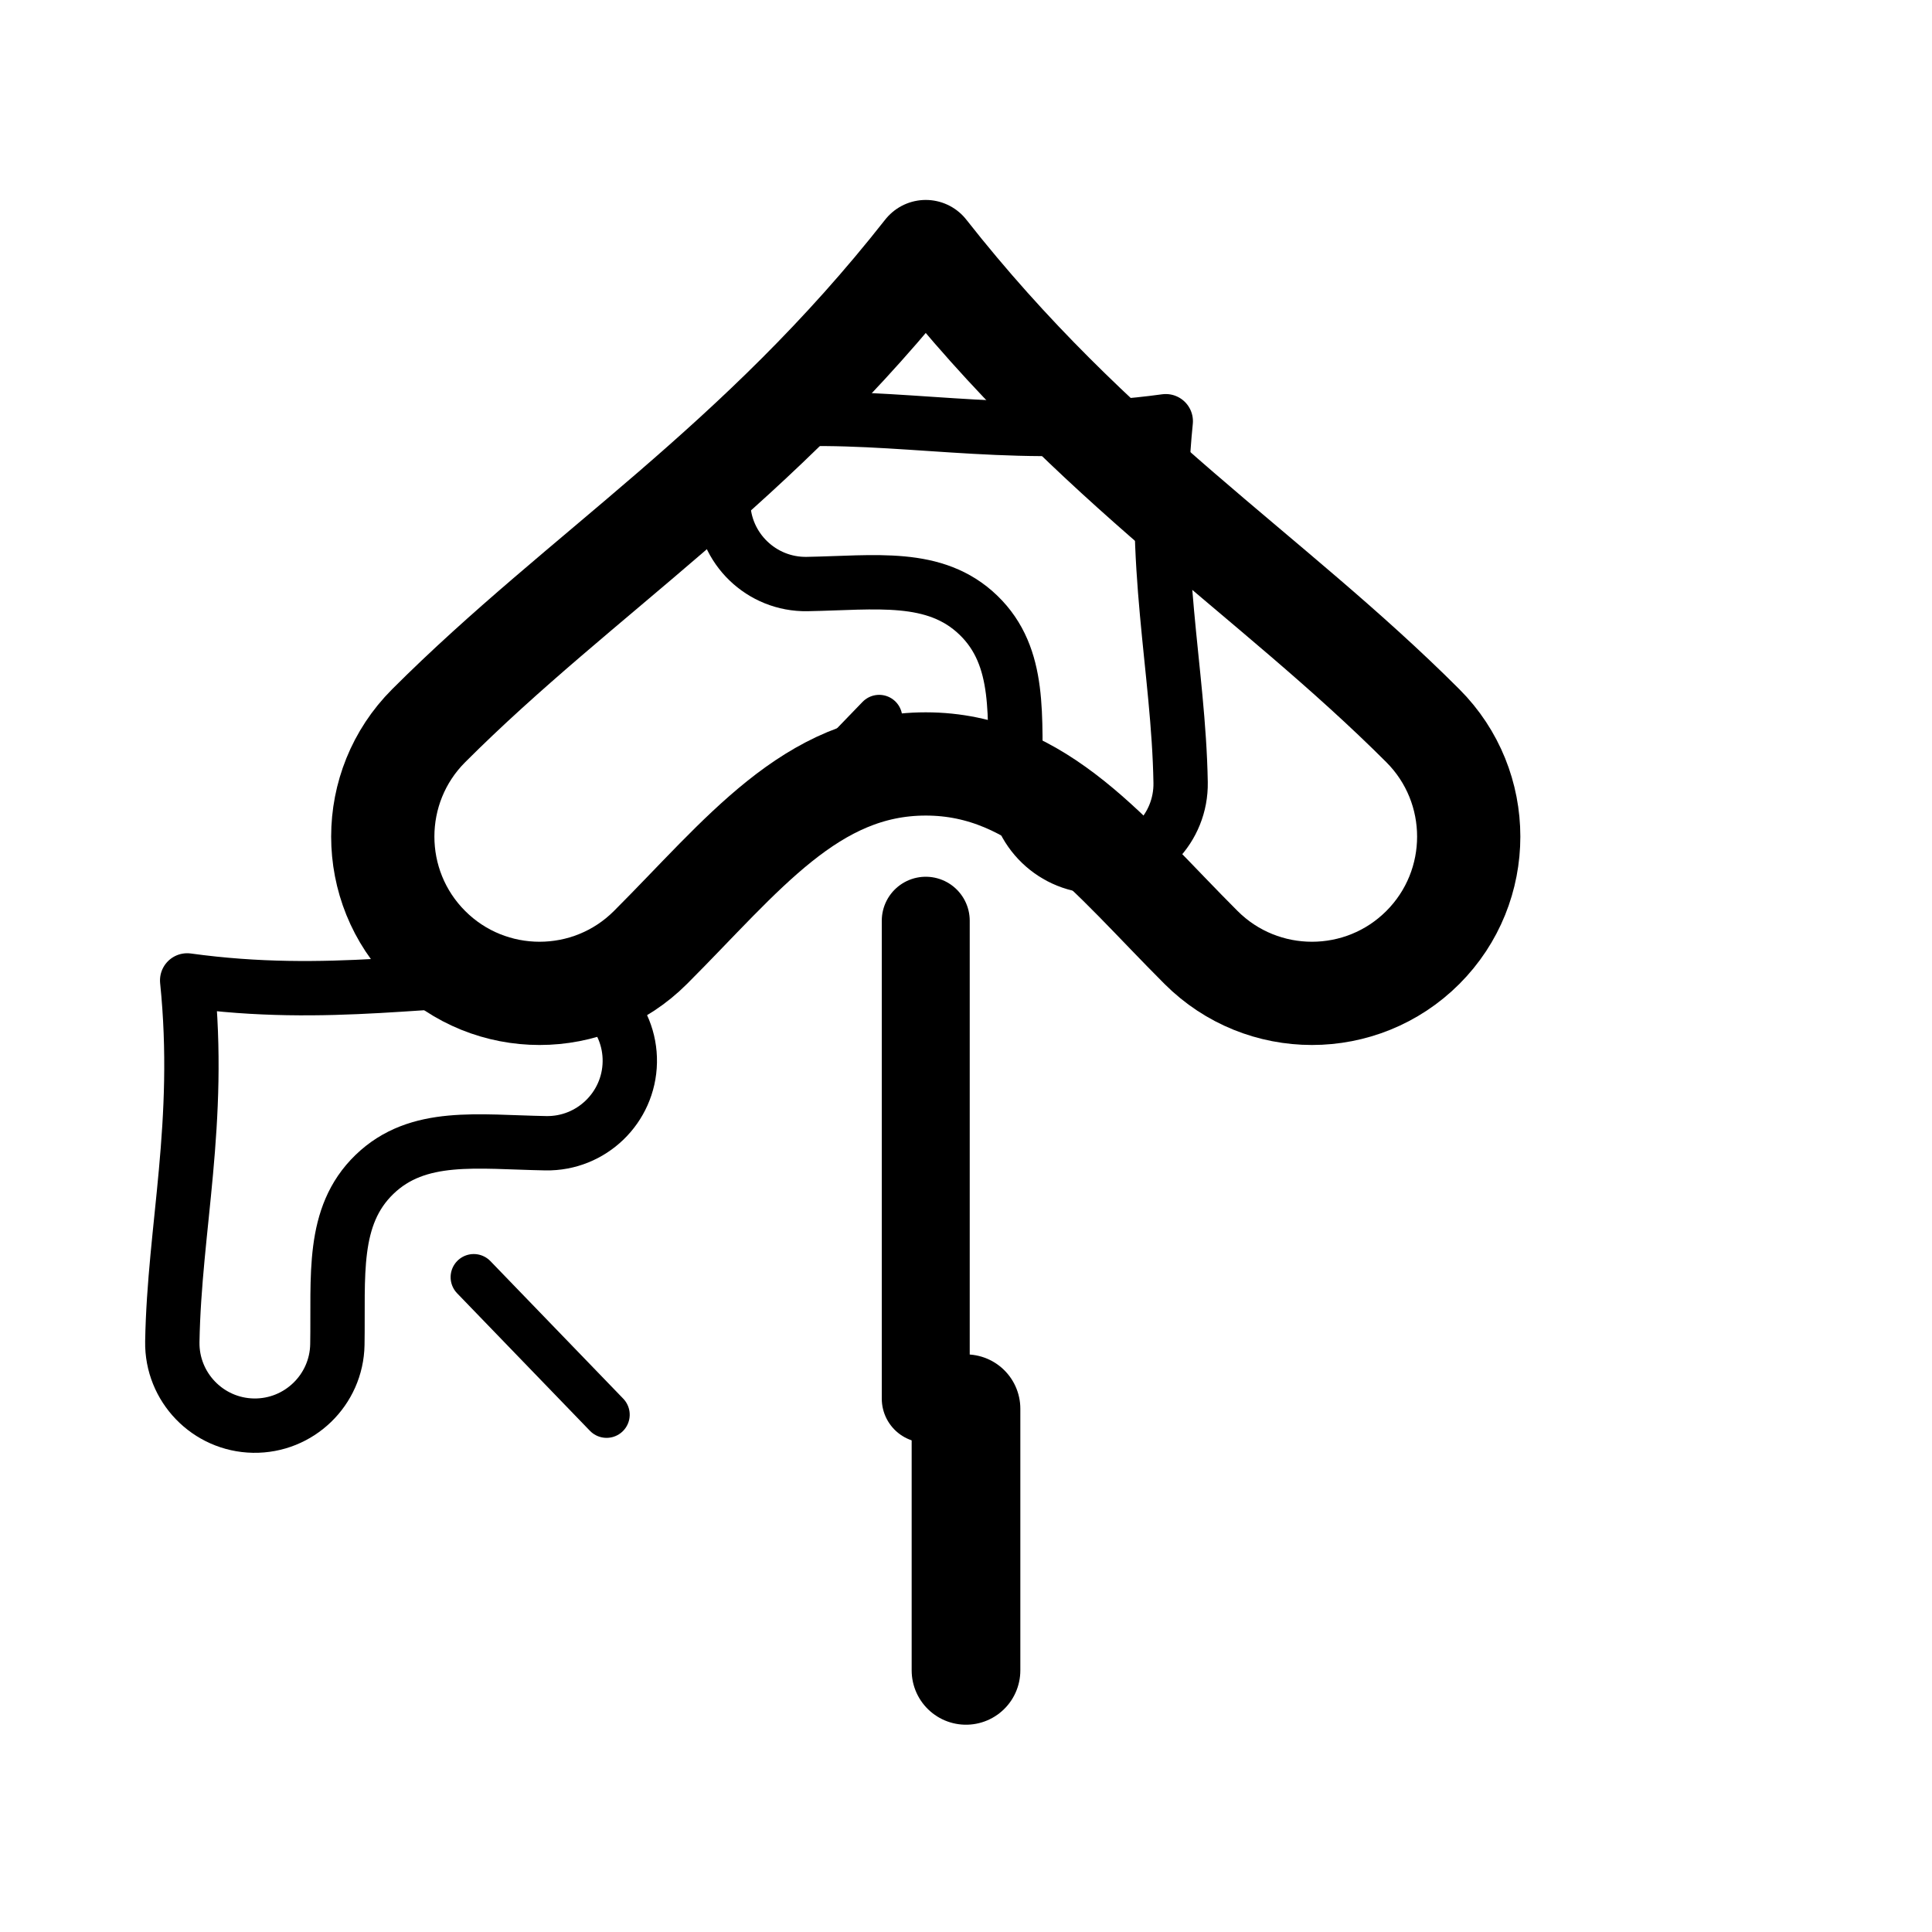
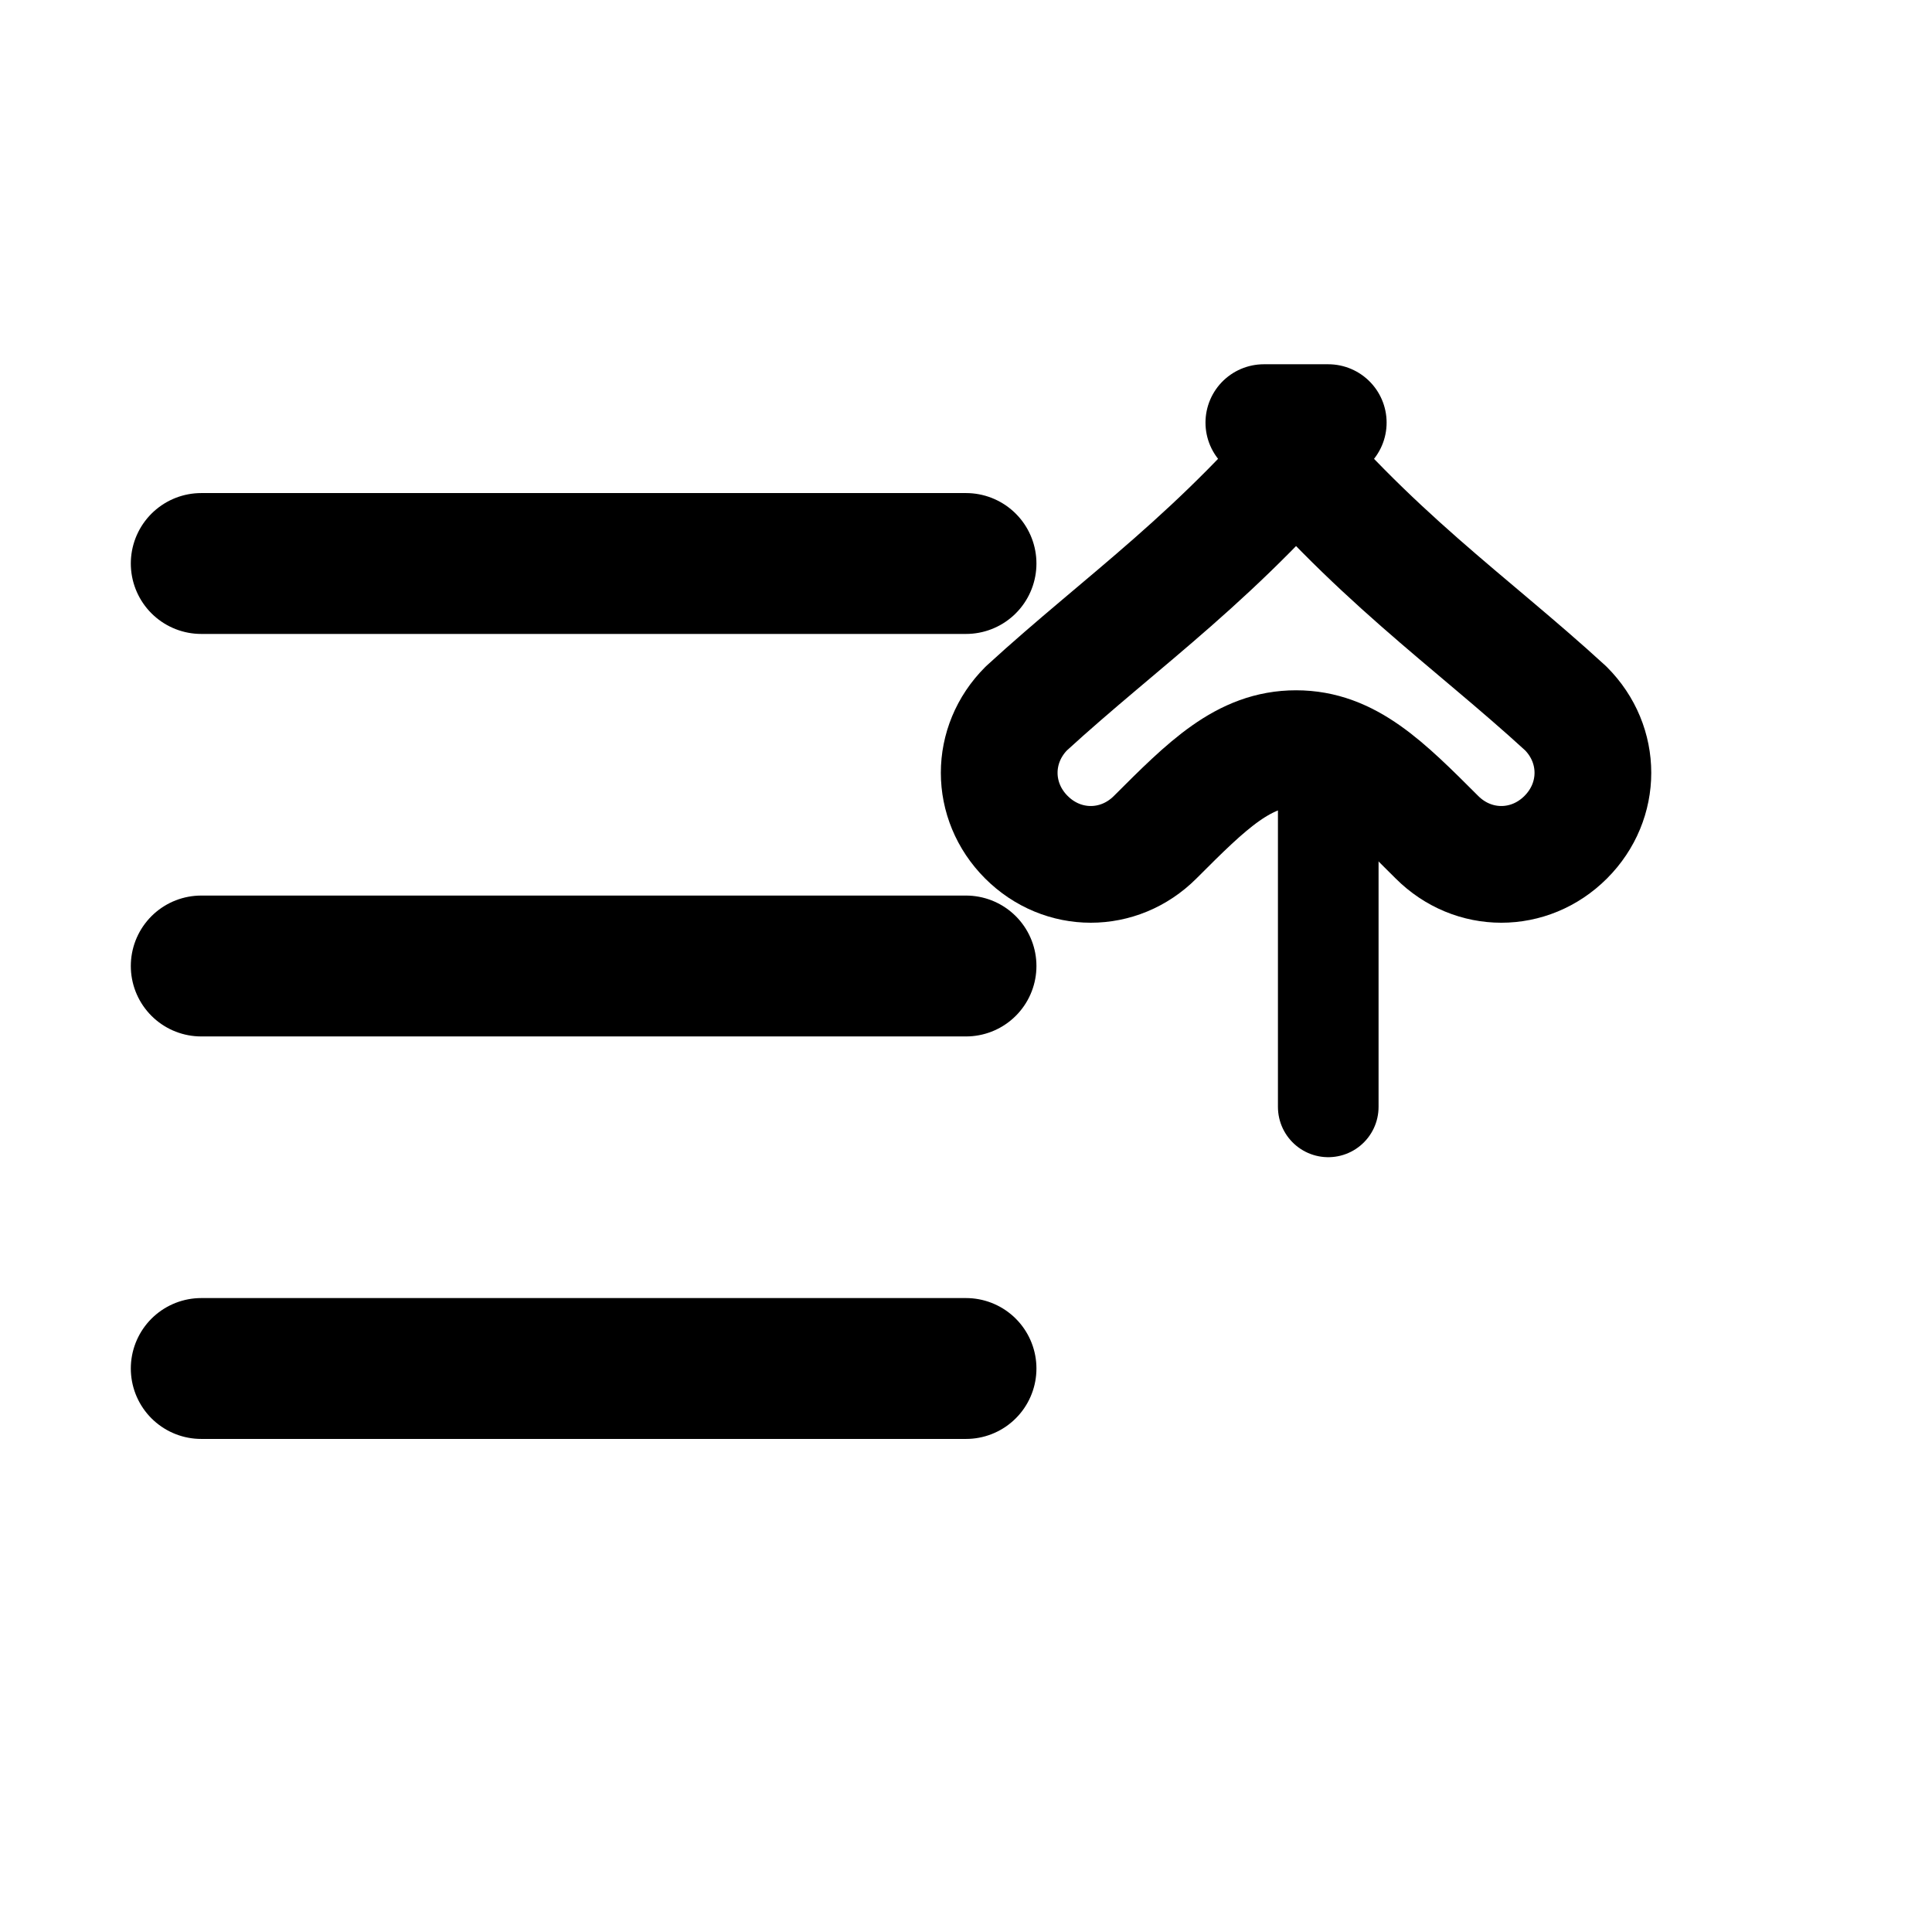
<svg xmlns="http://www.w3.org/2000/svg" aria-hidden="true" viewBox="0 0 24 24" fill="none">
-   <g class="luxe-tea-menu-icon__sprig">
-     <path class="luxe-tea-menu-icon__stem" d="M12 17.5V20.75" stroke="currentColor" stroke-width="1.35" stroke-linecap="round" />
-     <g class="luxe-tea-menu-icon__leaf" transform="translate(12 15) rotate(-44) translate(-10 -10) scale(0.5)">
-       <path d="M10 2.5c-2.2 2.8-4.5 4.2-6.5 6.2-.8.8-.8 2.1 0 2.9.8.8 2.1.8 2.9 0 1.2-1.2 2.1-2.4 3.6-2.4s2.4 1.2 3.6 2.4c.8.8 2.1.8 2.9 0 .8-.8.8-2.1 0-2.9-2-2-4.3-3.4-6.5-6.2z" stroke="currentColor" stroke-width="1.35" stroke-linejoin="round" />
-       <path d="M10 17.5V12.75" stroke="currentColor" stroke-width="1.15" stroke-linecap="round" />
-     </g>
-     <g class="luxe-tea-menu-icon__leaf" transform="translate(12 15) rotate(44) translate(-10 -10) scale(0.5)">
-       <path d="M10 2.5c-2.2 2.8-4.5 4.2-6.5 6.2-.8.8-.8 2.1 0 2.9.8.8 2.1.8 2.9 0 1.2-1.2 2.1-2.4 3.6-2.4s2.4 1.2 3.6 2.4c.8.8 2.1.8 2.9 0 .8-.8.8-2.1 0-2.9-2-2-4.3-3.4-6.5-6.2z" stroke="currentColor" stroke-width="1.35" stroke-linejoin="round" />
-       <path d="M10 17.5V12.75" stroke="currentColor" stroke-width="1.15" stroke-linecap="round" />
-     </g>
-     <g class="luxe-tea-menu-icon__leaf luxe-tea-menu-icon__leaf--featured" transform="translate(2 0.75) scale(0.95)">
-       <path d="M10 2.5c-2.2 2.8-4.5 4.2-6.5 6.2-.8.8-.8 2.1 0 2.9.8.8 2.1.8 2.9 0 1.2-1.2 2.1-2.4 3.6-2.4s2.4 1.2 3.6 2.4c.8.8 2.1.8 2.9 0 .8-.8.8-2.1 0-2.9-2-2-4.3-3.4-6.5-6.2z" stroke="currentColor" stroke-width="1.35" stroke-linejoin="round" />
-       <path d="M10 17.5V11.25" stroke="currentColor" stroke-width="1.15" stroke-linecap="round" />
-     </g>
+   <g class="luxe-tea-menu-icon__bars">
+     <path d="M2.5 7h9.5" stroke="currentColor" stroke-width="1.75" stroke-linecap="round" />
+     <path d="M2.5 12h9.5" stroke="currentColor" stroke-width="1.75" stroke-linecap="round" />
+     <path d="M2.5 17h9.5" stroke="currentColor" stroke-width="1.75" stroke-linecap="round" />
+   </g>
+   <g class="luxe-tea-menu-icon__leaf-mark">
+     <path d="M16.5 5.25c-1.35 1.65-2.55 2.45-3.75 3.55-.45.45-.45 1.15 0 1.6.45.45 1.15.45 1.6 0 .65-.65 1.1-1.1 1.75-1.1.65 0 1.1.45 1.75 1.1.45.45 1.15.45 1.6 0 .45-.45.45-1.15 0-1.6-1.2-1.1-2.4-1.9-3.75-3.55z" stroke="currentColor" stroke-width="1.45" stroke-linejoin="round" />
+     <path d="M16.5 13.75V10" stroke="currentColor" stroke-width="1.25" stroke-linecap="round" />
  </g>
</svg>
